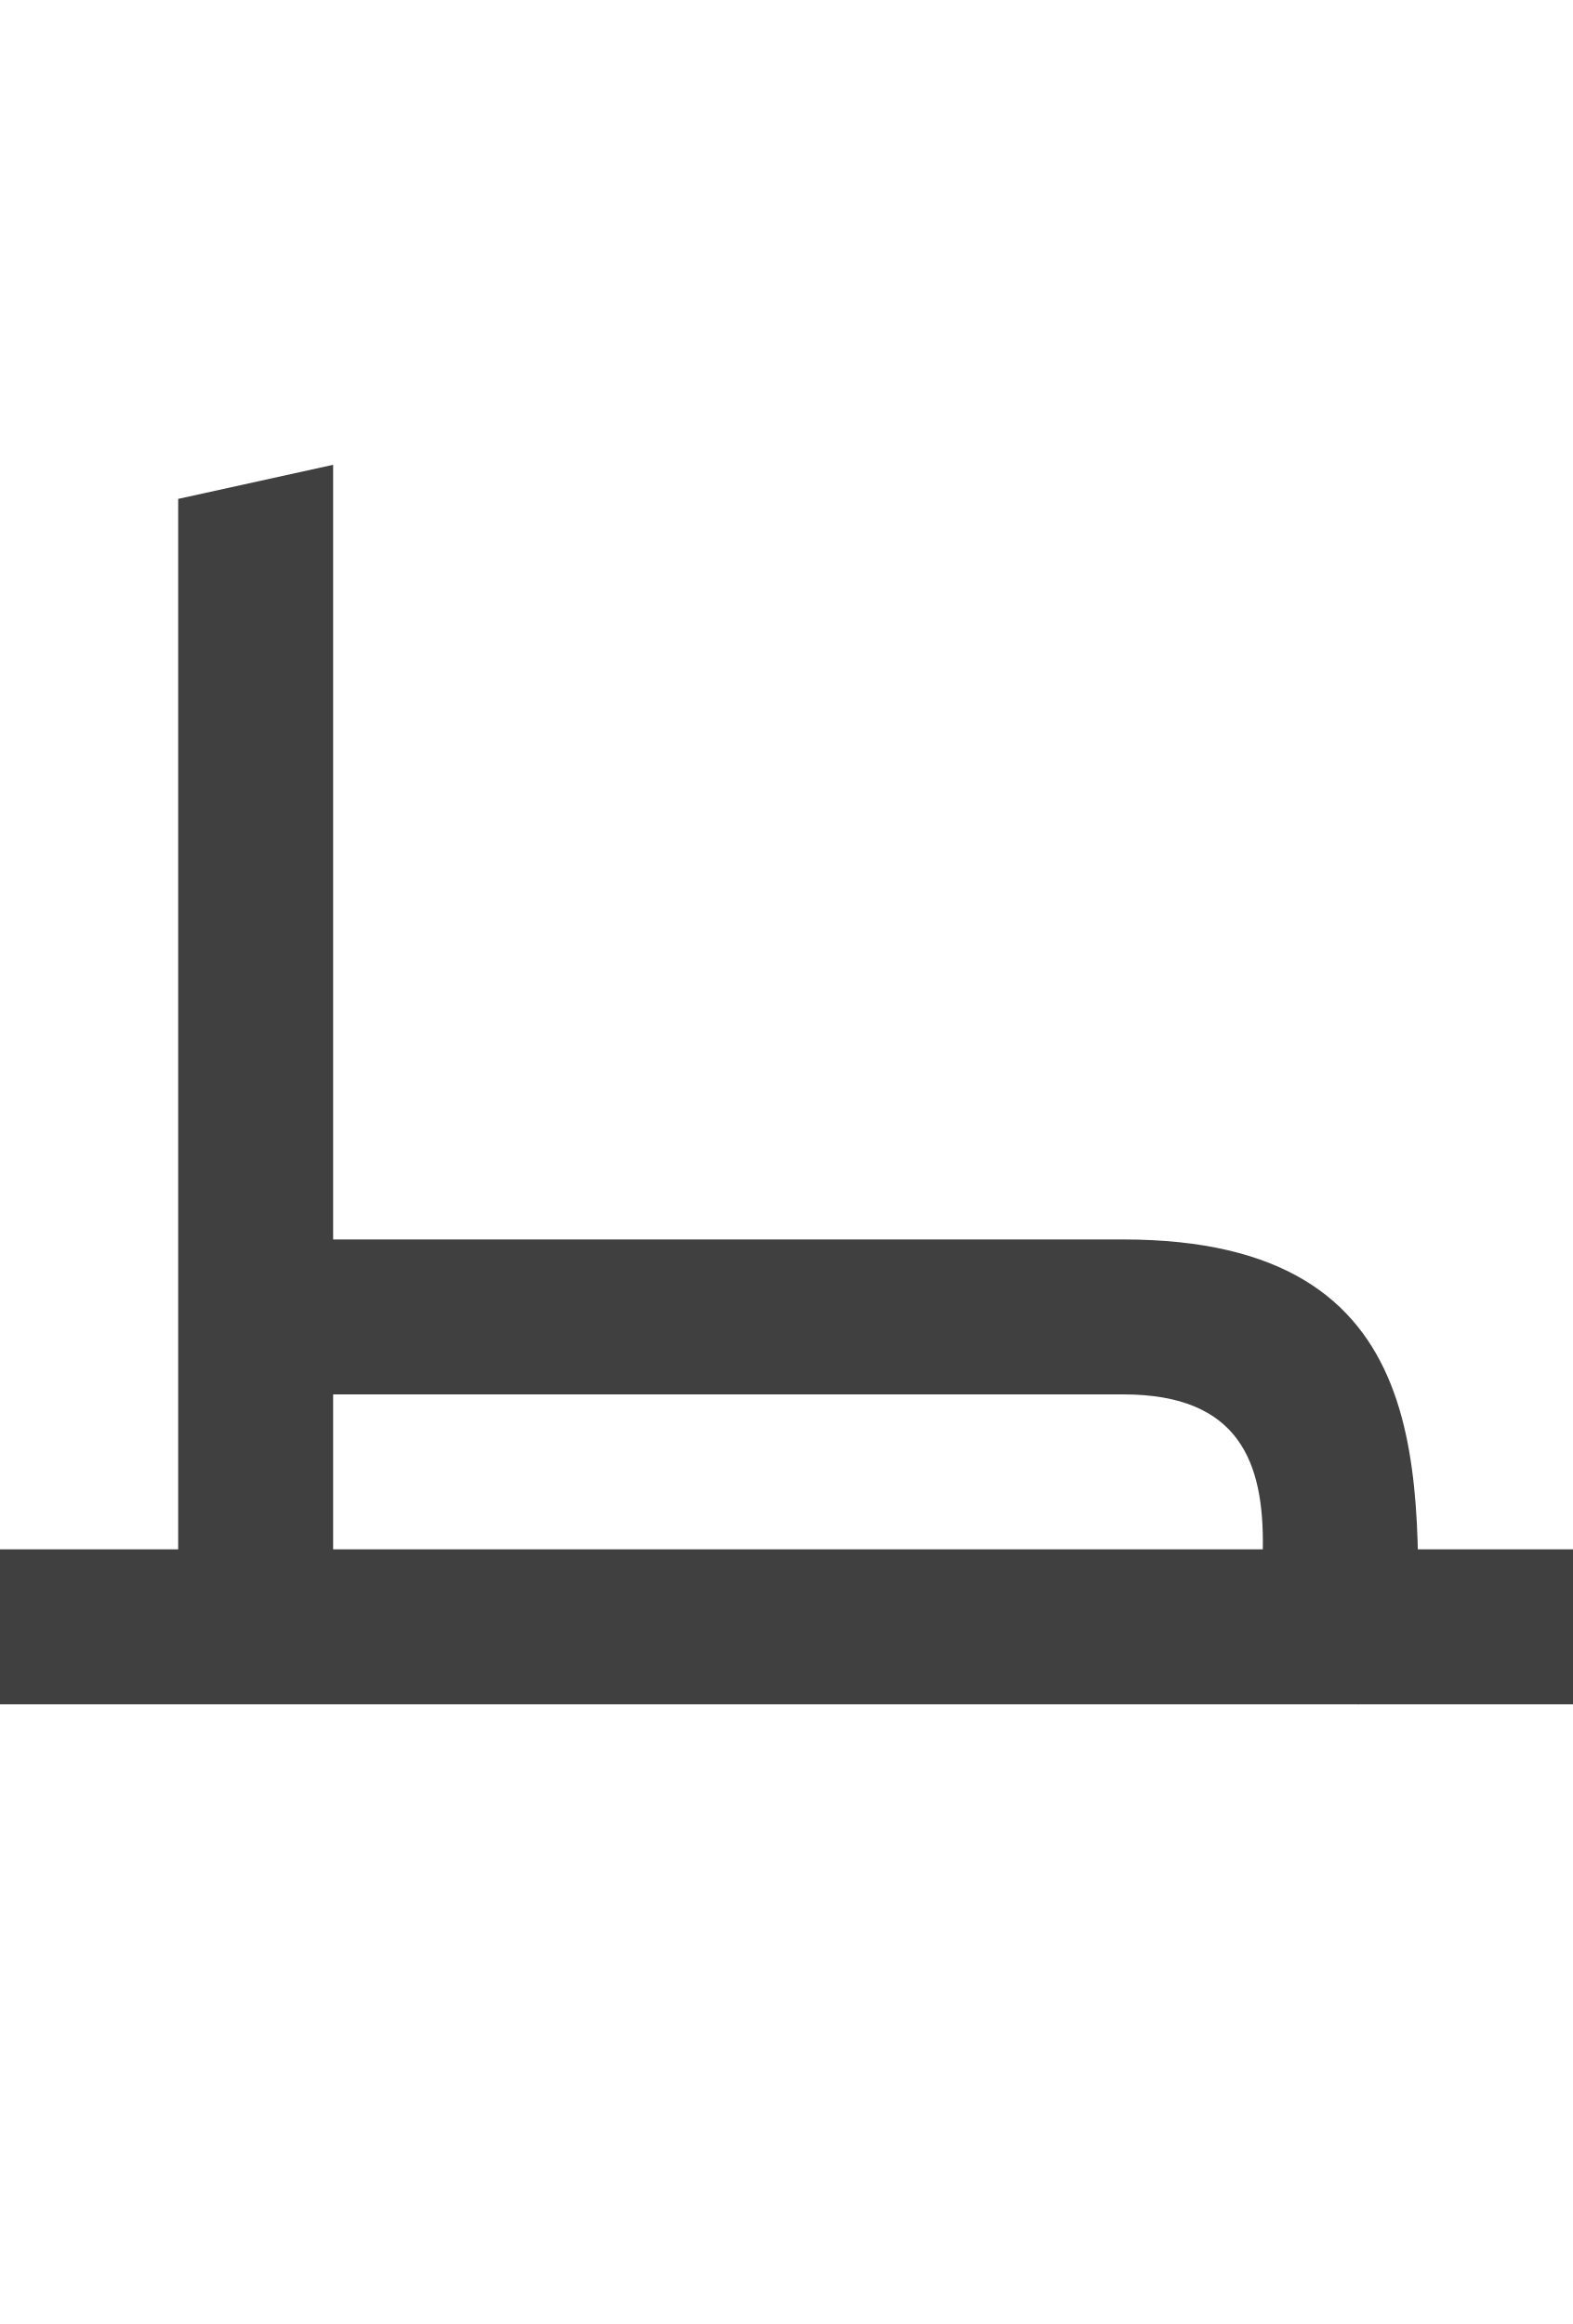
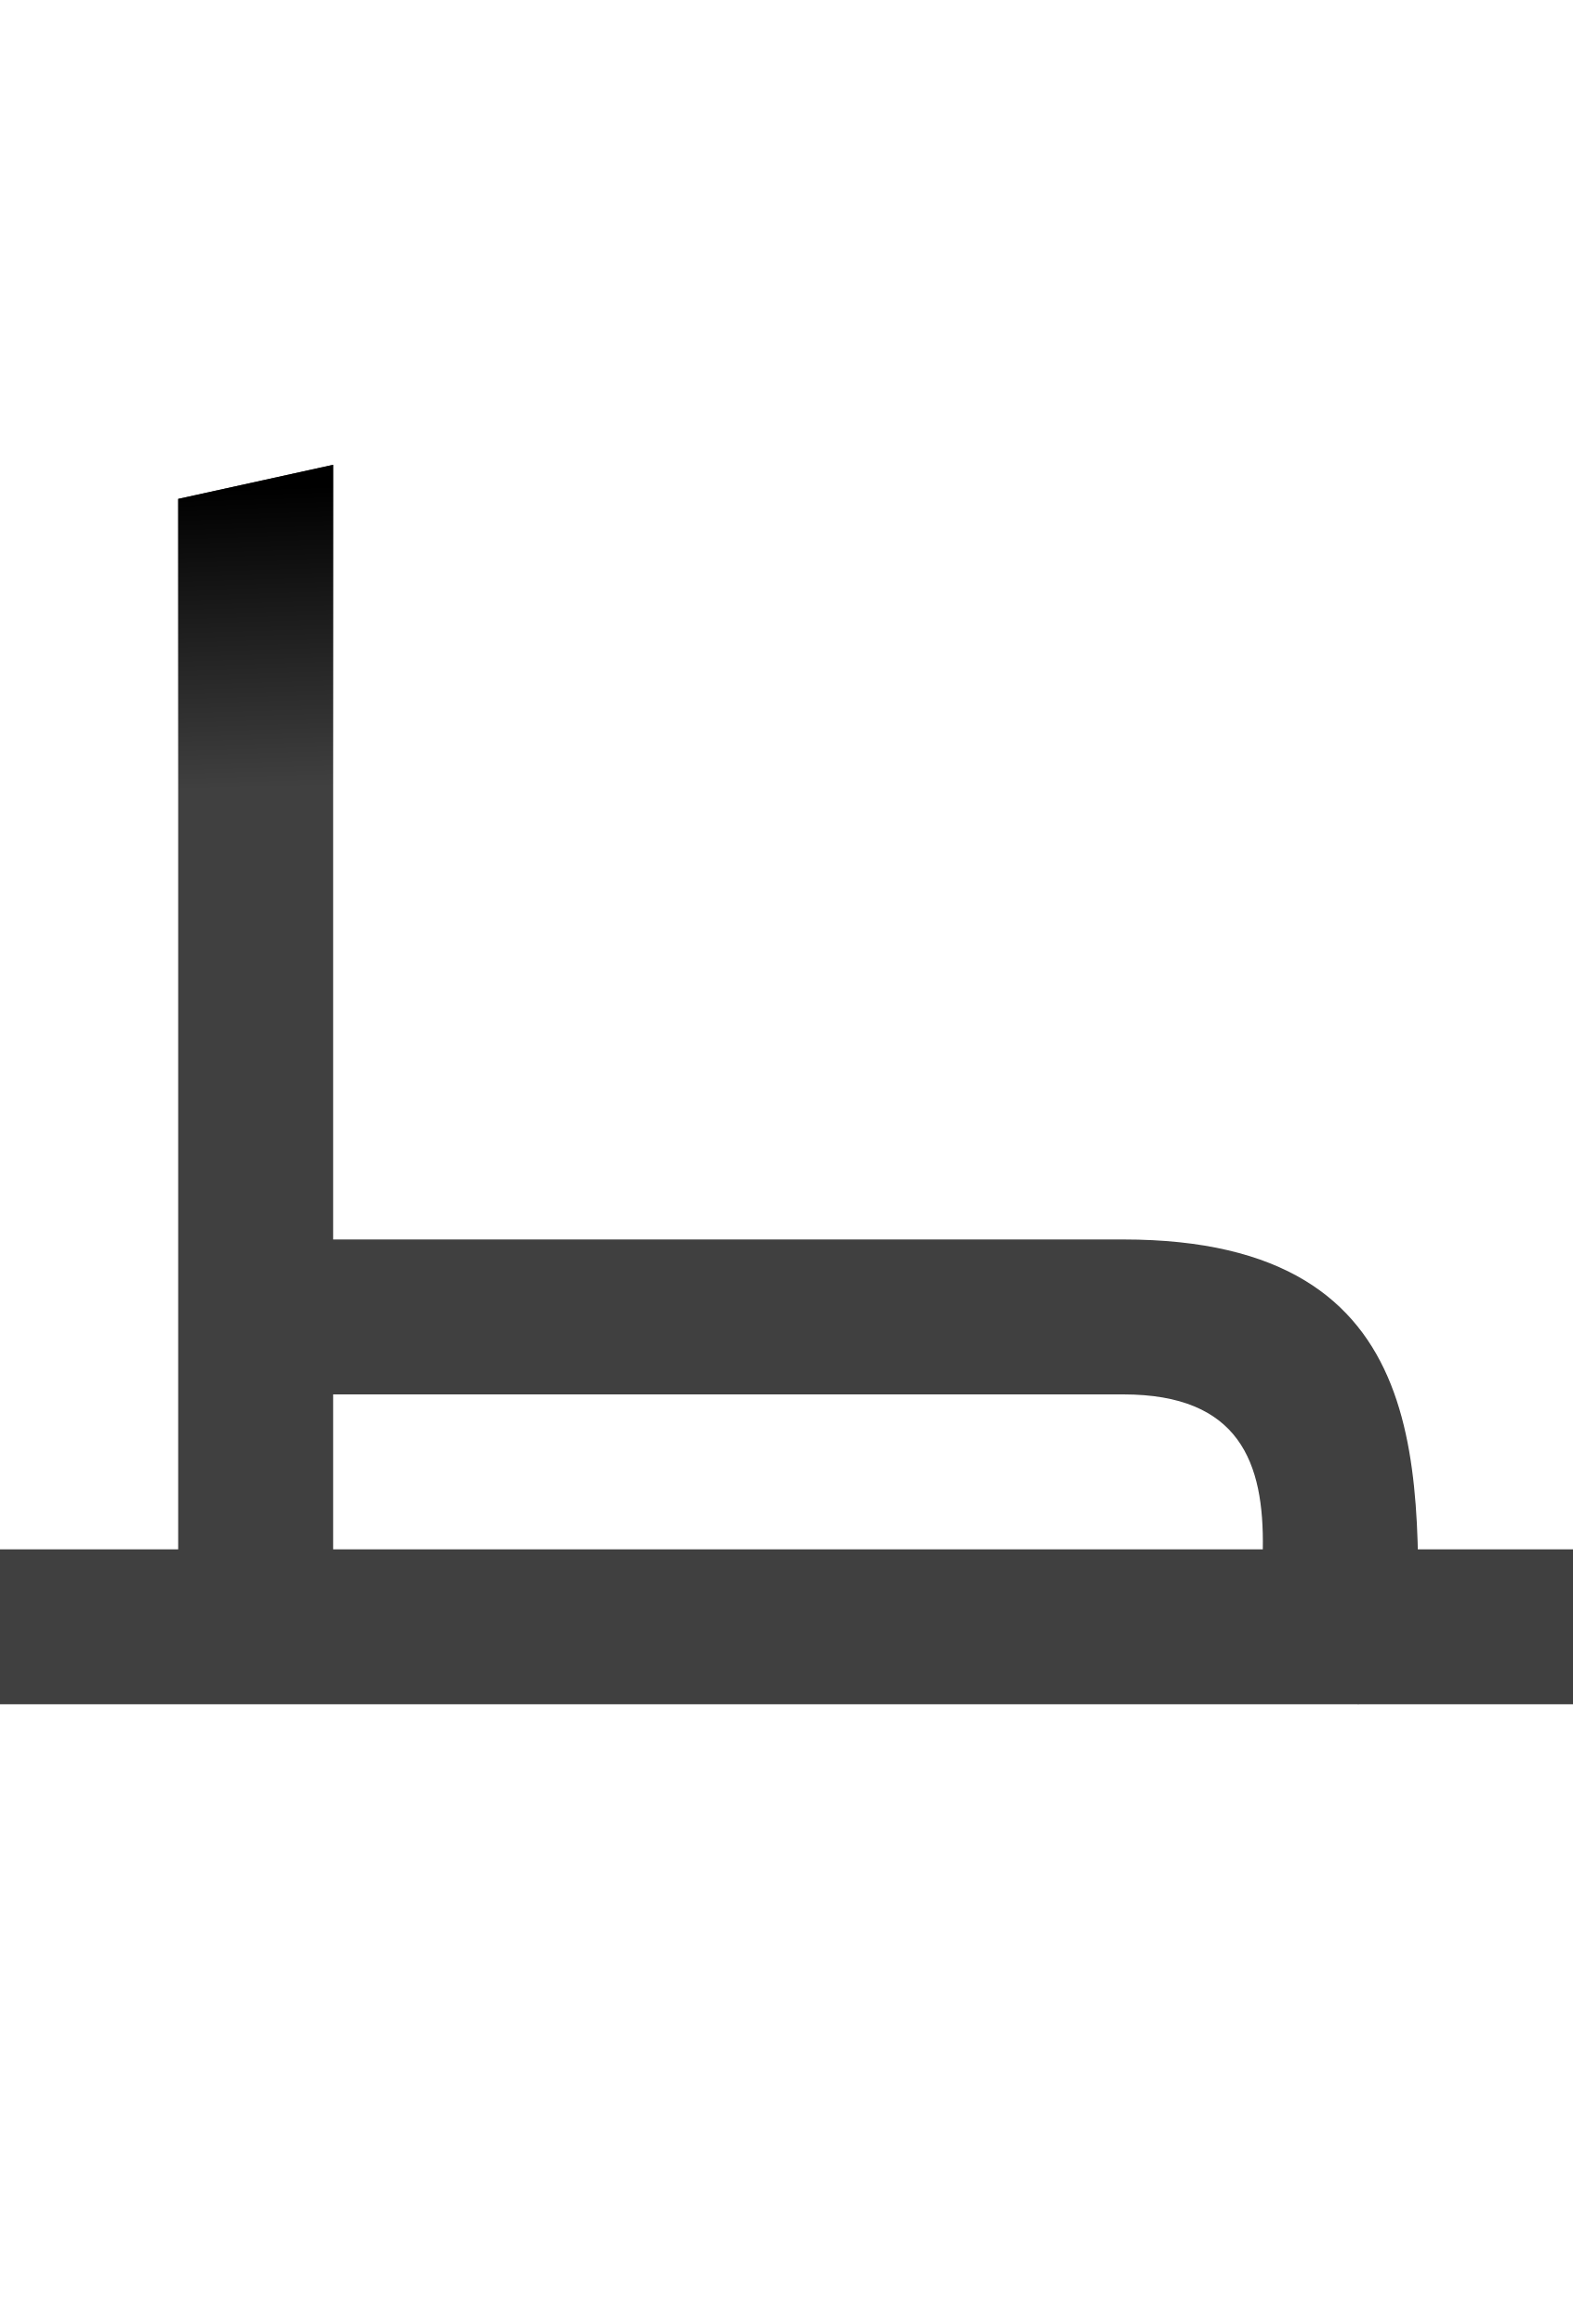
- <svg xmlns="http://www.w3.org/2000/svg" version="1.1" viewBox="0 0 1015.0 1500.0" width="1015.0" height="1500.0">
-   <g transform="matrix(1 0 0 -1 0 1100.0)">
-     <path fill="#404040" d="M860.0 0.0H1035.0V100.0H860.0V0.0ZM-50.0 0.0H125.0V100.0H-50.0V0.0ZM115.0 50.0H215.0V800.0L115.0 778.0V50.0ZM-45.0 0.0H275.0V100.0H15.0L-45.0 0.0ZM160.0 0.0H875.0C875.0 0.0 915.0 -2.0 915.0 23.0C915.0 143.0 932.0 300.0 725.0 300.0H160.0V200.0H725.0C800.0 200.0 816.0 156.0 815.0 100.0H160.0V0.0Z" />
+ <svg xmlns="http://www.w3.org/2000/svg" xmlns:xlink="http://www.w3.org/1999/xlink" version="1.1" viewBox="0 0 1015.0 1500.0" width="1015.0" height="1500.0" id="svg121">
+   <defs id="defs123">
+     <linearGradient xlink:href="#linearGradient978" id="linearGradient980" x1="228.356" y1="784.545" x2="234.332" y2="591.256" gradientUnits="userSpaceOnUse" />
+     <linearGradient id="linearGradient978">
+       <stop style="stop-color:#000000;stop-opacity:1;" offset="0" id="stop974" />
+       <stop style="stop-color:#000000;stop-opacity:0;" offset="1" id="stop976" />
+     </linearGradient>
+     <linearGradient xlink:href="#linearGradient978" id="linearGradient1346" gradientUnits="userSpaceOnUse" x1="228.356" y1="784.545" x2="234.332" y2="591.256" />
+   </defs>
+   <g transform="matrix(1 0 0 -1 0 1100.0)" id="g119">
+     <path fill="#404040" d="M860.0 0.0H1035.0V100.0H860.0V0.0ZM-50.0 0.0H125.0V100.0H-50.0V0.0ZM115.0 50.0H215.0V800.0L115.0 778.0V50.0ZM-45.0 0.0H275.0V100.0H15.0L-45.0 0.0ZM160.0 0.0H875.0C875.0 0.0 915.0 -2.0 915.0 23.0C915.0 143.0 932.0 300.0 725.0 300.0H160.0V200.0H725.0C800.0 200.0 816.0 156.0 815.0 100.0H160.0V0.0Z" id="path117" />
+   </g>
+   <g transform="matrix(1,0,0,-1,-70,1100)" id="g954" style="fill:url(#linearGradient980);fill-opacity:1">
+     <path fill="#404040" d="M 185,50 H 285 V 800 L 185,778 Z M 25,0 H 345 V 100 H 85 Z m 205,0 h 715 c 0,0 40,-2 40,23 0,120 17,277 -190,277 H 230 V 200 h 565 c 75,0 91,-44 90,-100 H 230 Z" id="path952" style="fill:url(#linearGradient1346);fill-opacity:1" />
  </g>
</svg>
